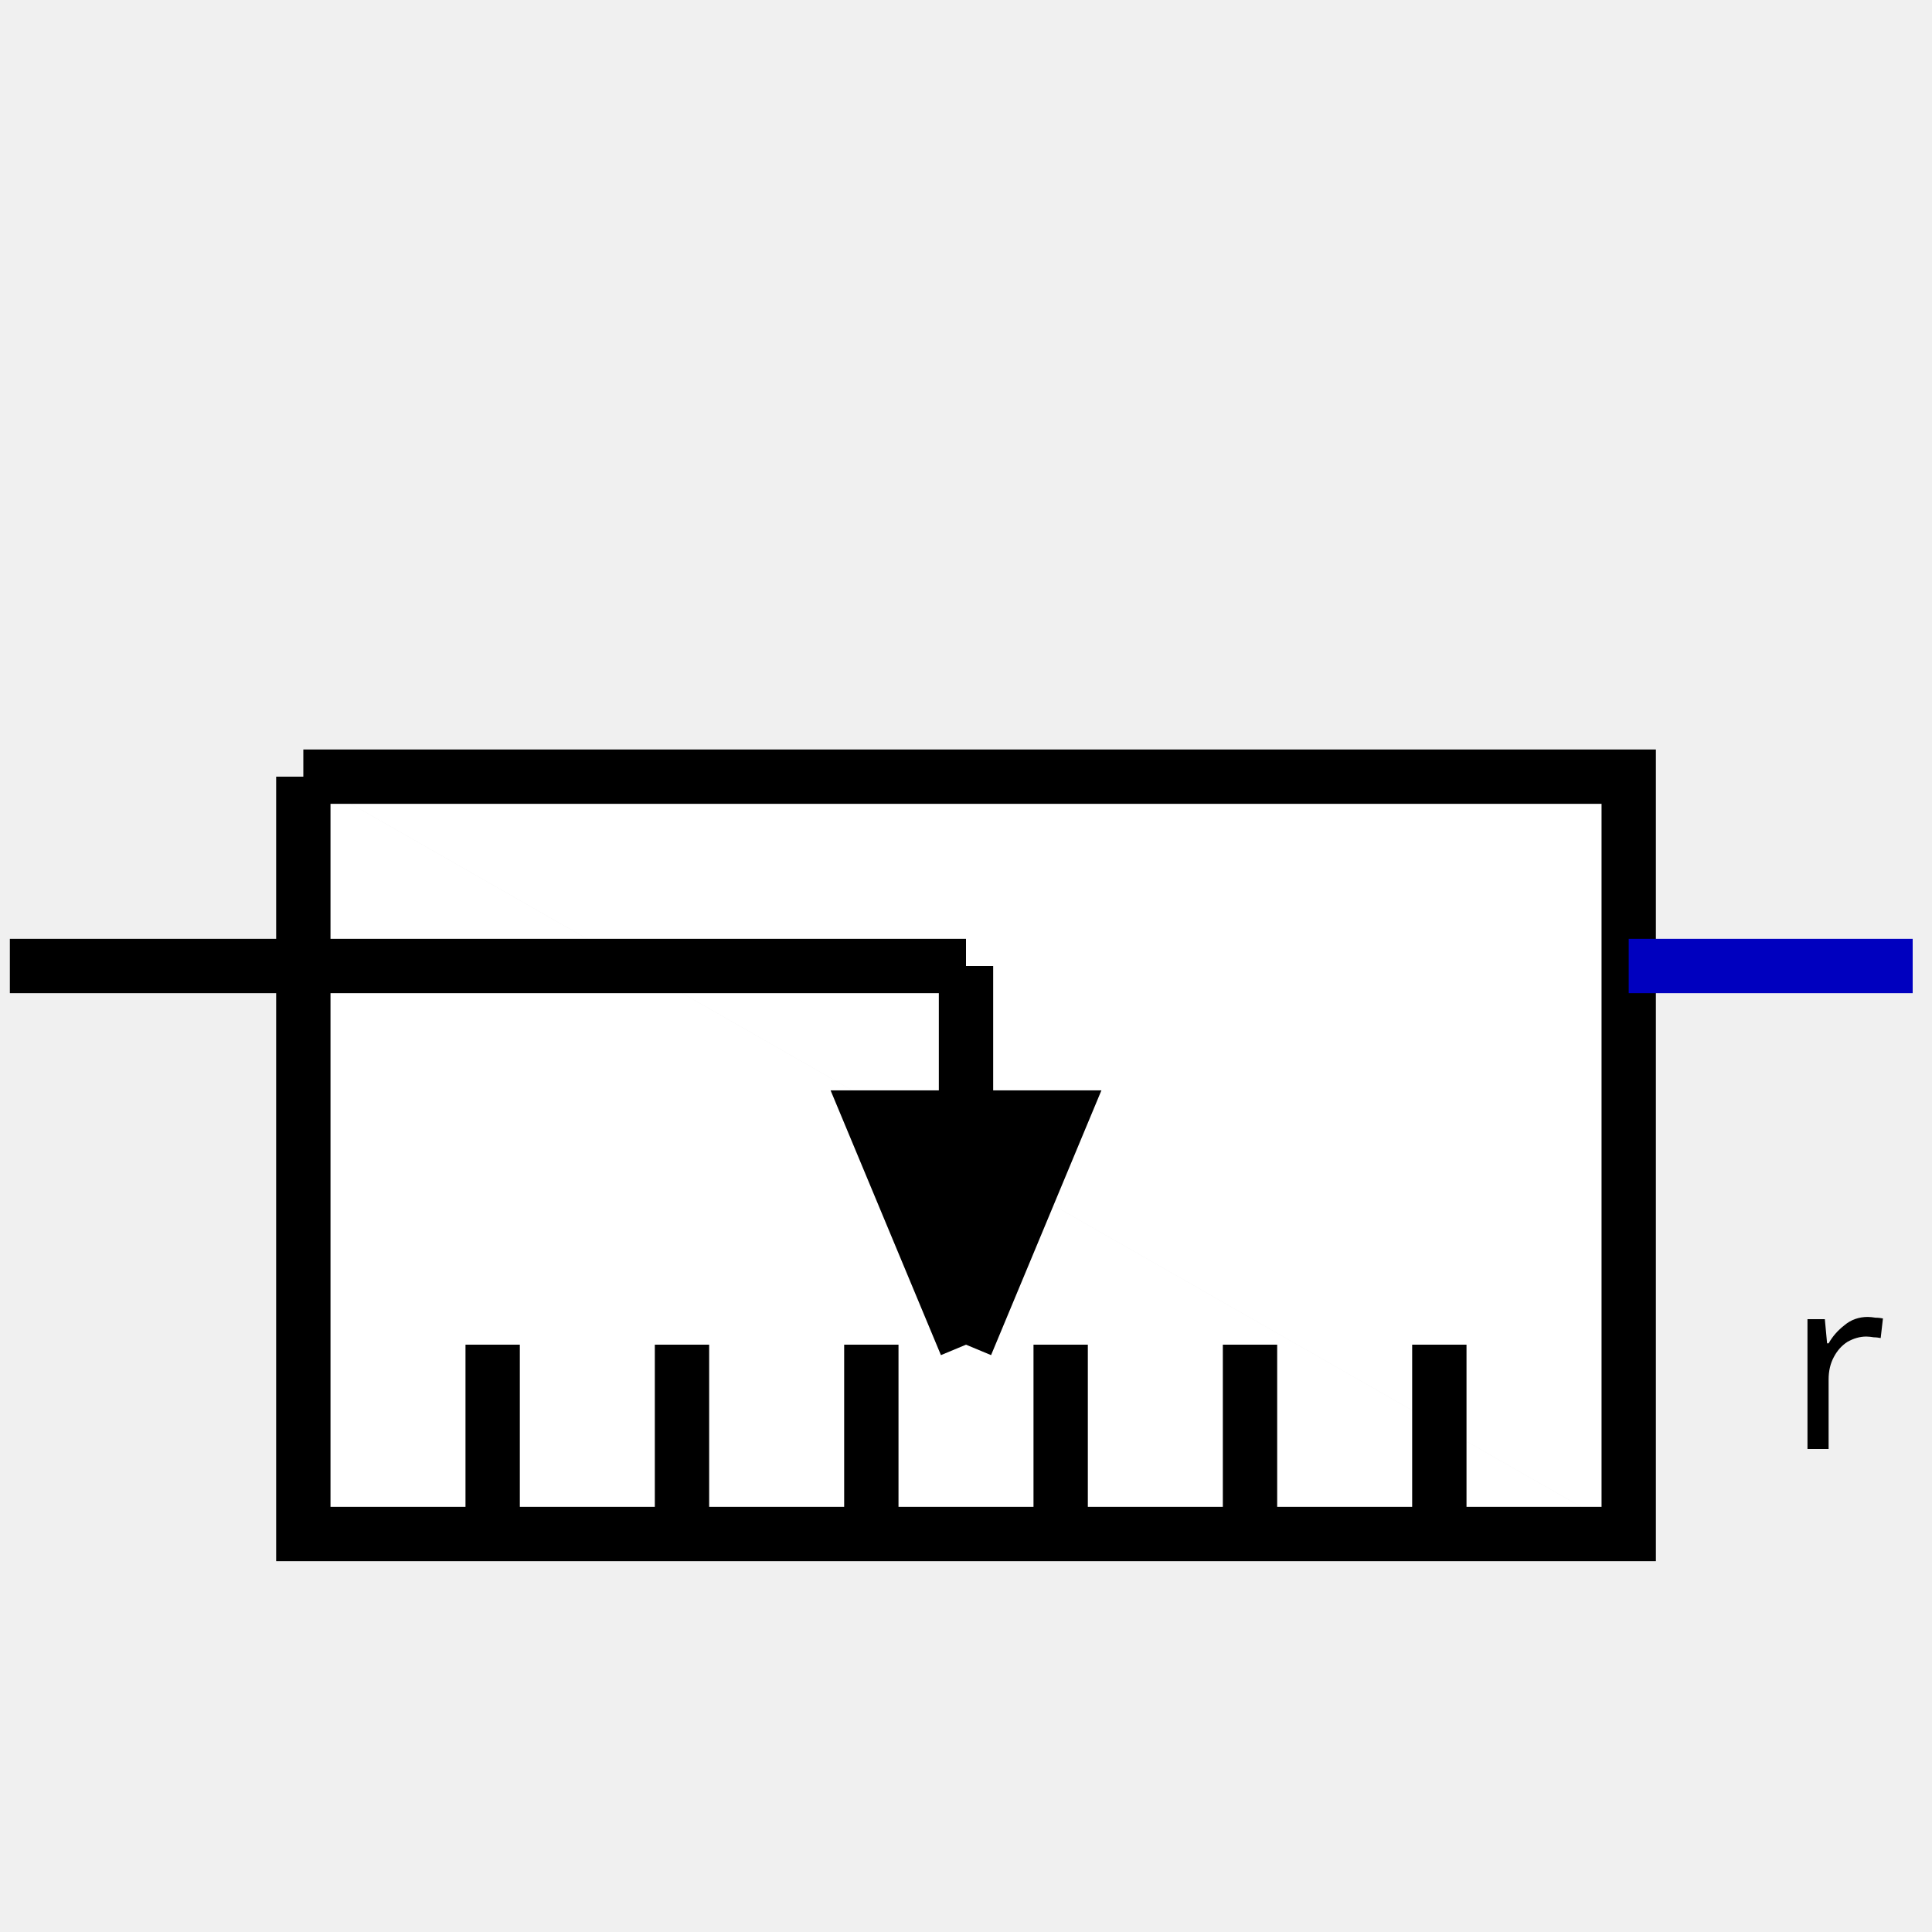
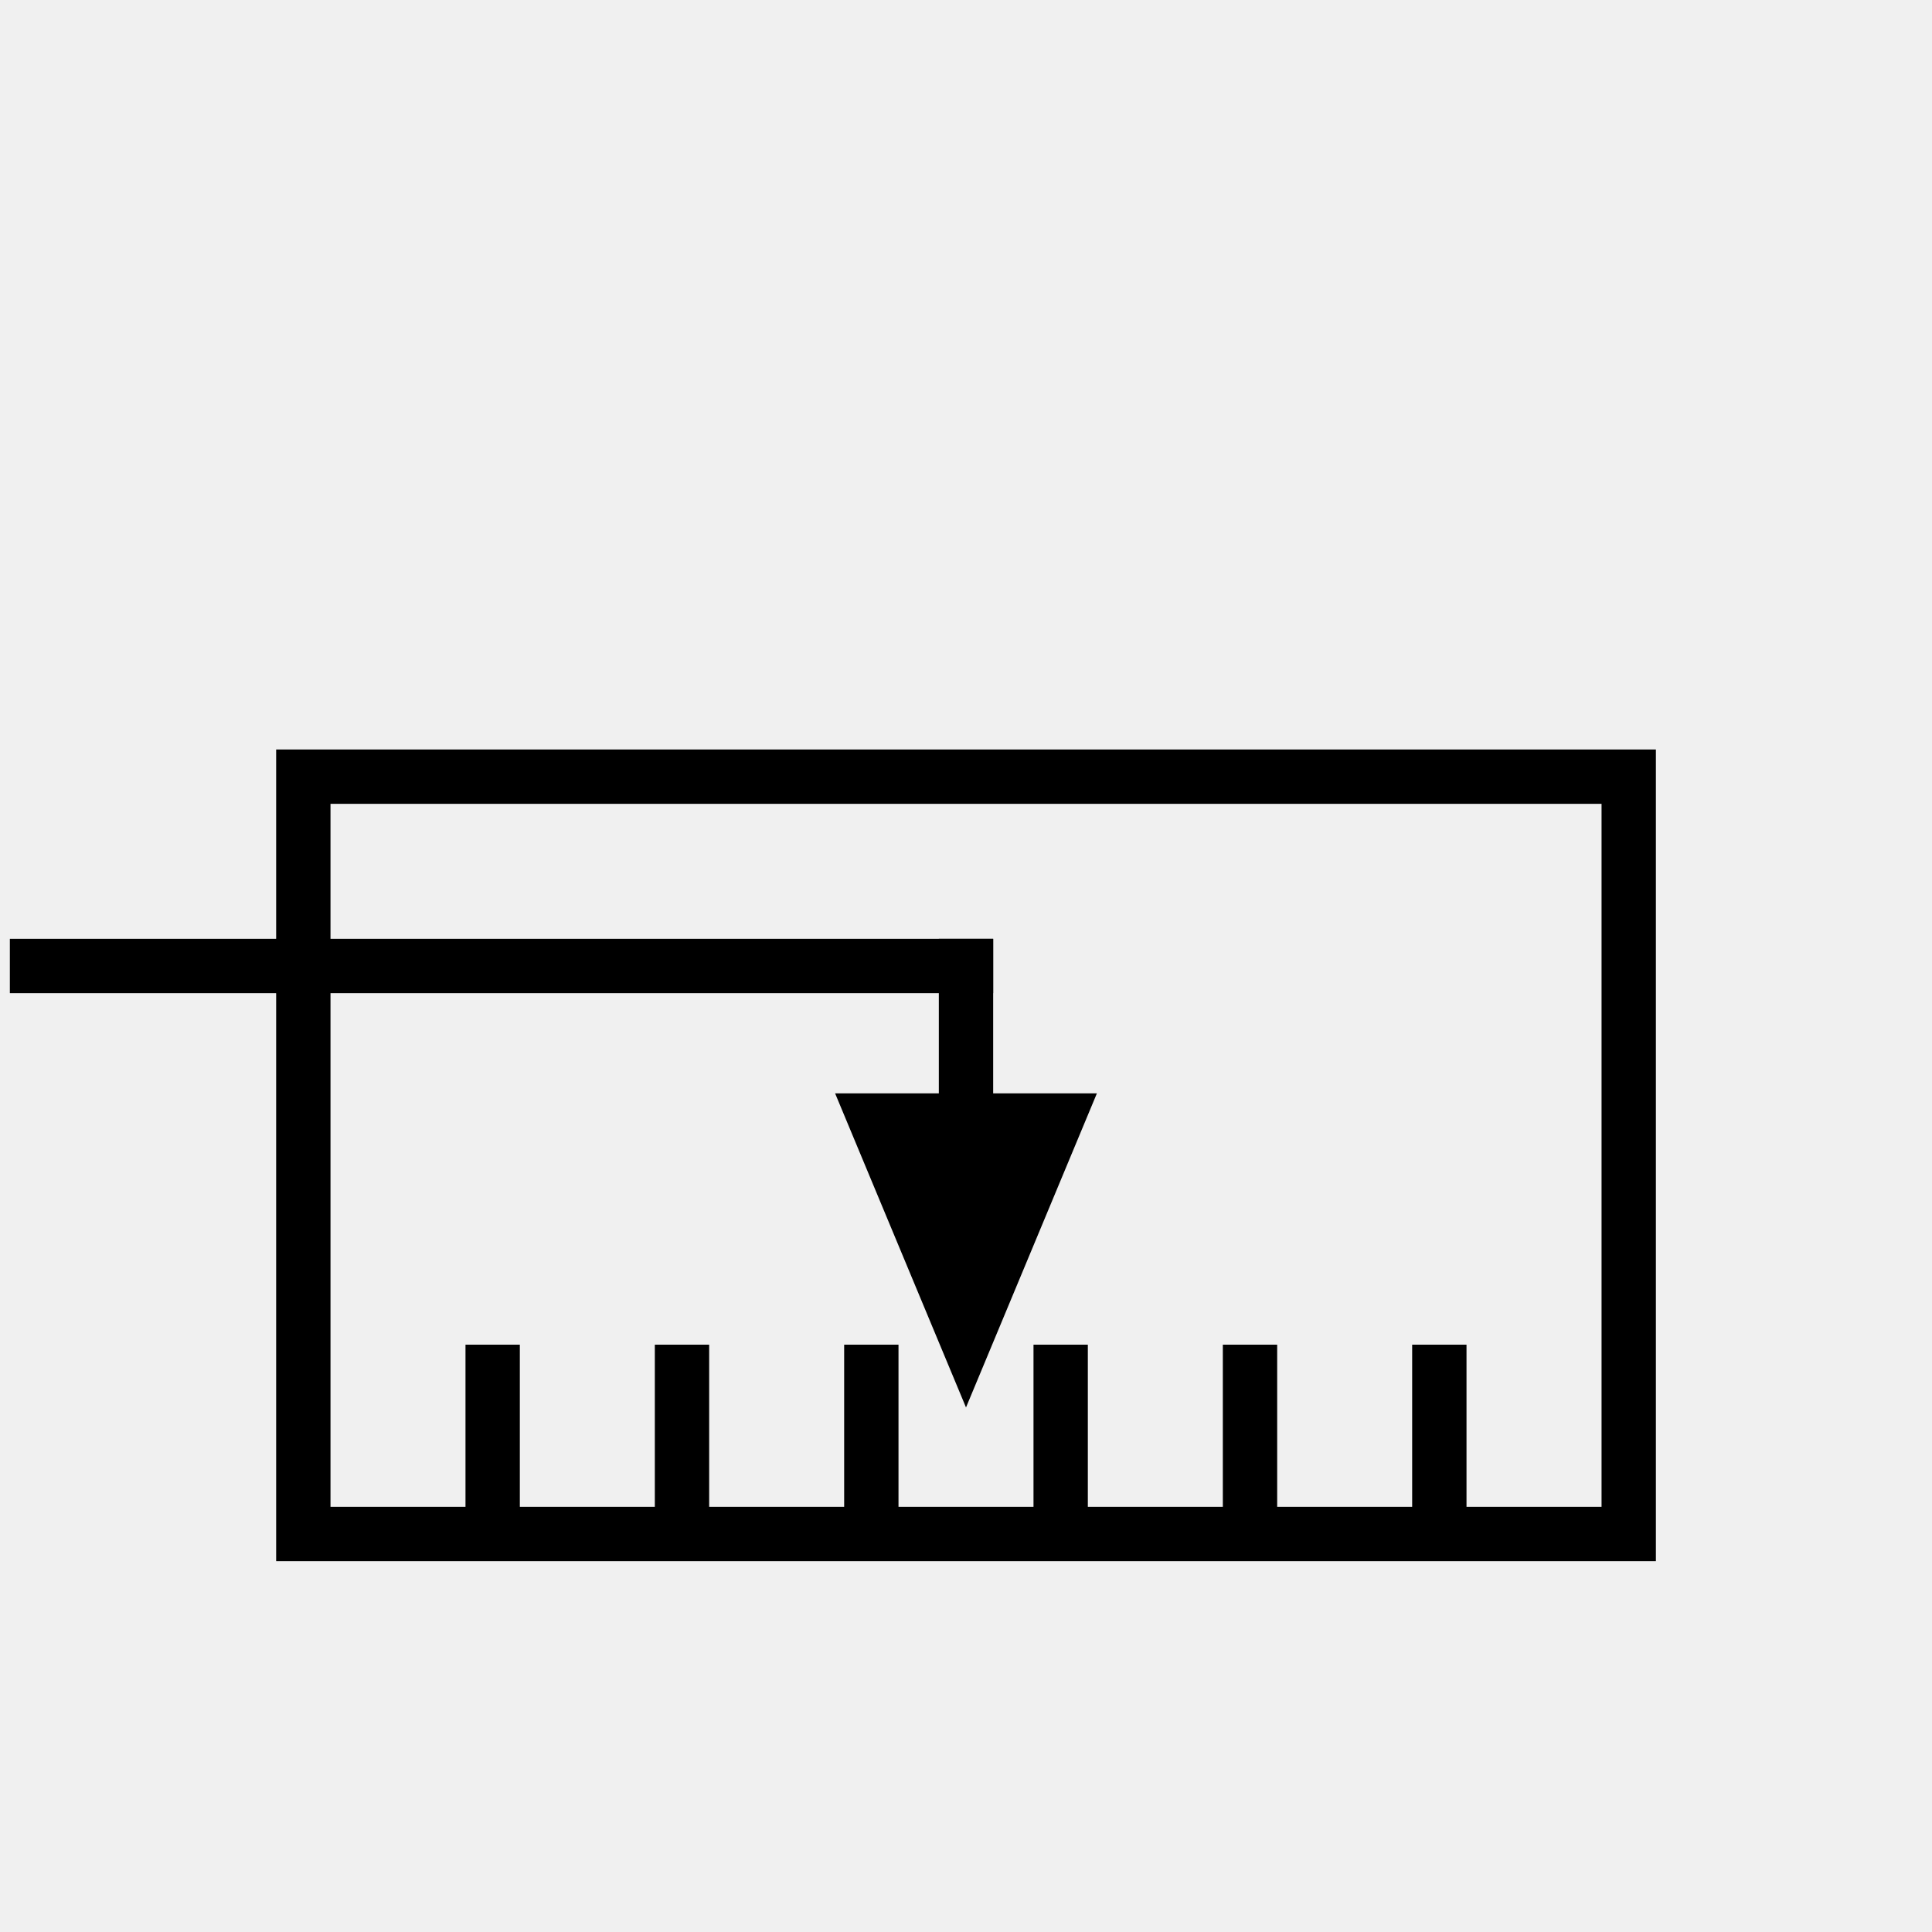
<svg xmlns="http://www.w3.org/2000/svg" version="1.1" id="Calque_1" x="0px" y="0px" width="40px" height="40px" viewBox="0 0 40 40" enable-background="new 0 0 40 40" xml:space="preserve">
  <g>
-     <polygon fill="#FFFFFF" points="6.28,16.08 6.28,31.76 33.721,31.76  " />
-     <polygon fill="#FFFFFF" points="6.28,16.08 33.721,31.76 33.721,16.08  " />
-     <polyline fill="none" stroke="#000000" stroke-width="1.125" points="6.28,16.08 6.28,31.76 33.721,31.76 33.721,16.08 6.28,16.08     " />
-     <polygon points="18.04,23.137 21.96,23.137 20,27.84  " />
-     <polyline fill="none" stroke="#000000" stroke-width="1.125" points="20,27.84 18.04,23.137 21.96,23.137 20,27.84  " />
-     <line fill="none" stroke="#000000" stroke-width="1.125" x1="20" y1="20" x2="20" y2="23.137" />
-     <line fill="none" stroke="#000000" stroke-width="1.125" x1="6.28" y1="20" x2="20" y2="20" />
+     <polyline fill="none" stroke="#000000" stroke-width="1.125" stroke-linecap="square" points="6.28,16.08 6.28,31.76 33.721,31.76    33.721,16.08 6.28,16.08  " />
+     <polygon stroke="#000000" points="18.04,23.137 21.96,23.137 20,27.84  " />
+     <line fill="none" stroke="#000000" stroke-width="1.125" stroke-linecap="square" x1="20" y1="20" x2="20" y2="23.137" />
+     <line fill="none" stroke="#000000" stroke-width="1.125" stroke-linecap="square" x1="6.28" y1="20" x2="20" y2="20" />
    <line fill="none" stroke="#000000" stroke-width="1.125" x1="10.2" y1="27.84" x2="10.2" y2="31.76" />
    <line fill="none" stroke="#000000" stroke-width="1.125" x1="14.12" y1="27.84" x2="14.12" y2="31.76" />
    <line fill="none" stroke="#000000" stroke-width="1.125" x1="18.04" y1="27.84" x2="18.04" y2="31.76" />
    <line fill="none" stroke="#000000" stroke-width="1.125" x1="21.96" y1="27.84" x2="21.96" y2="31.76" />
    <line fill="none" stroke="#000000" stroke-width="1.125" x1="25.88" y1="27.84" x2="25.88" y2="31.76" />
    <line fill="none" stroke="#000000" stroke-width="1.125" x1="29.8" y1="27.84" x2="29.8" y2="31.76" />
    <line fill="none" stroke="#000000" stroke-width="1.125" x1="6.28" y1="20" x2="0.204" y2="20" />
-     <line fill="none" stroke="#0000BF" stroke-width="1.125" x1="33.721" y1="20" x2="39.6" y2="20" />
-     <text transform="matrix(1 0 0 1 37 30)" font-family="'ArialMT'" font-size="5">r</text>
  </g>
</svg>
